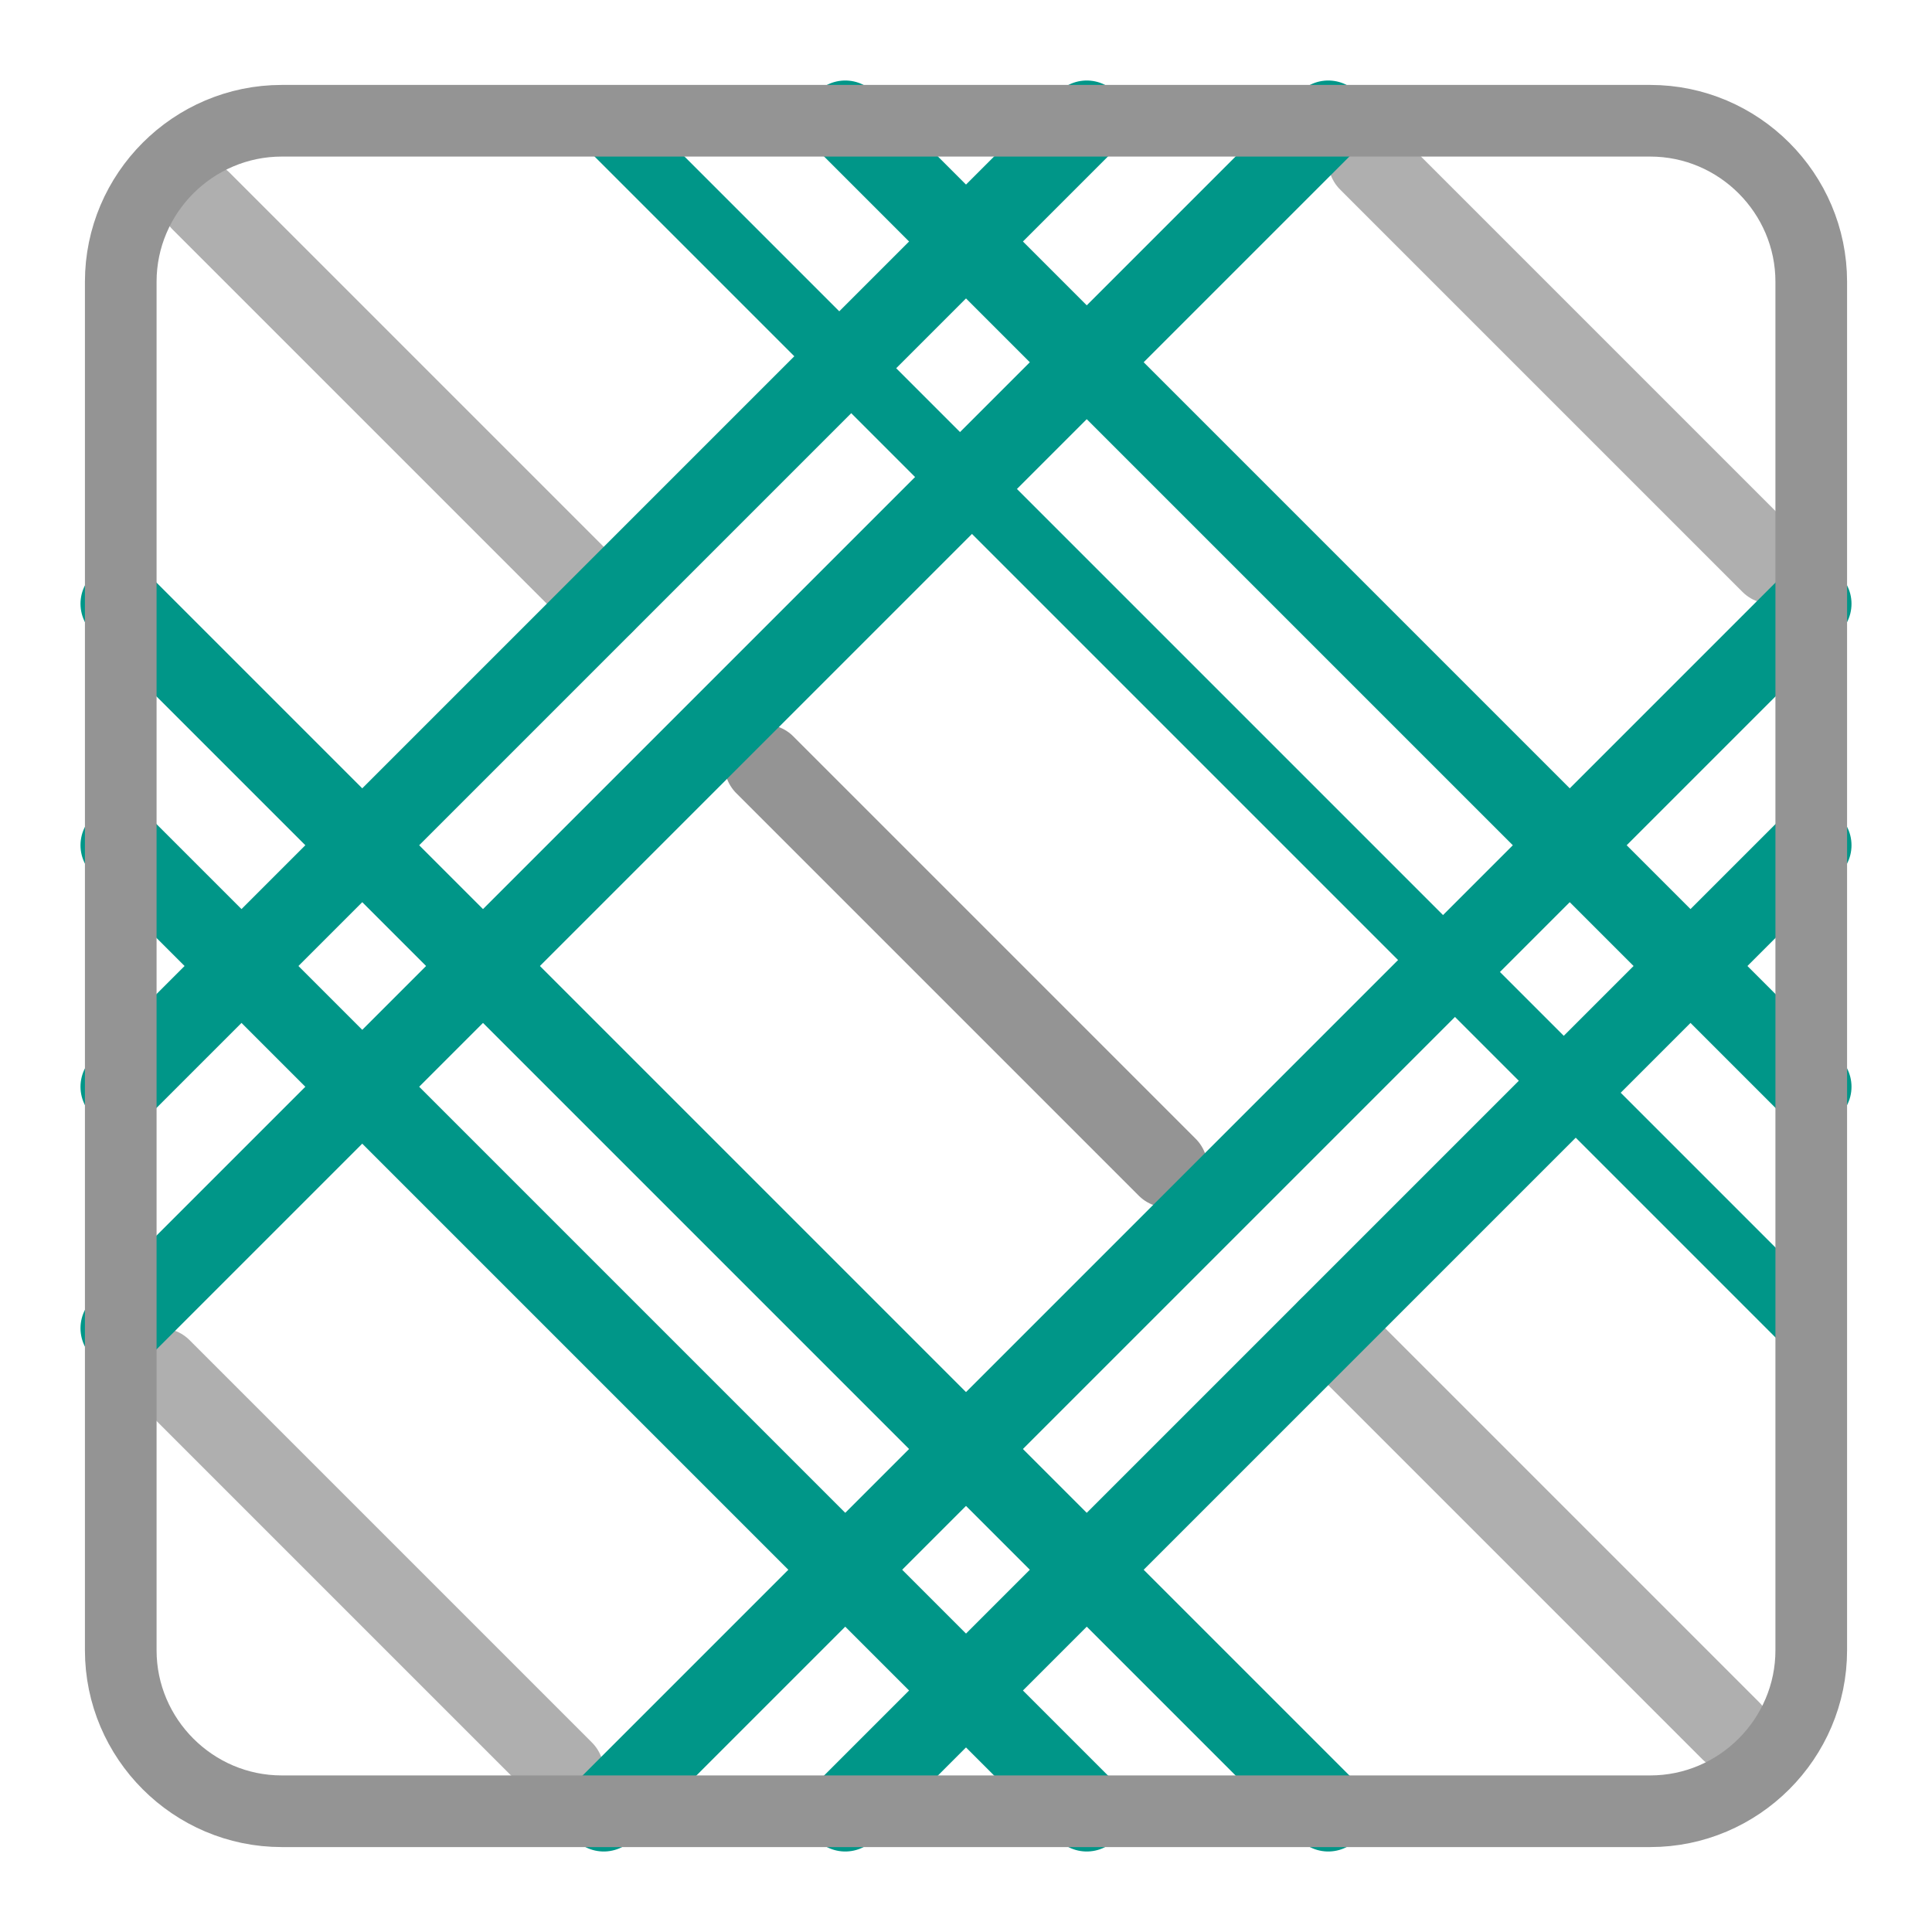
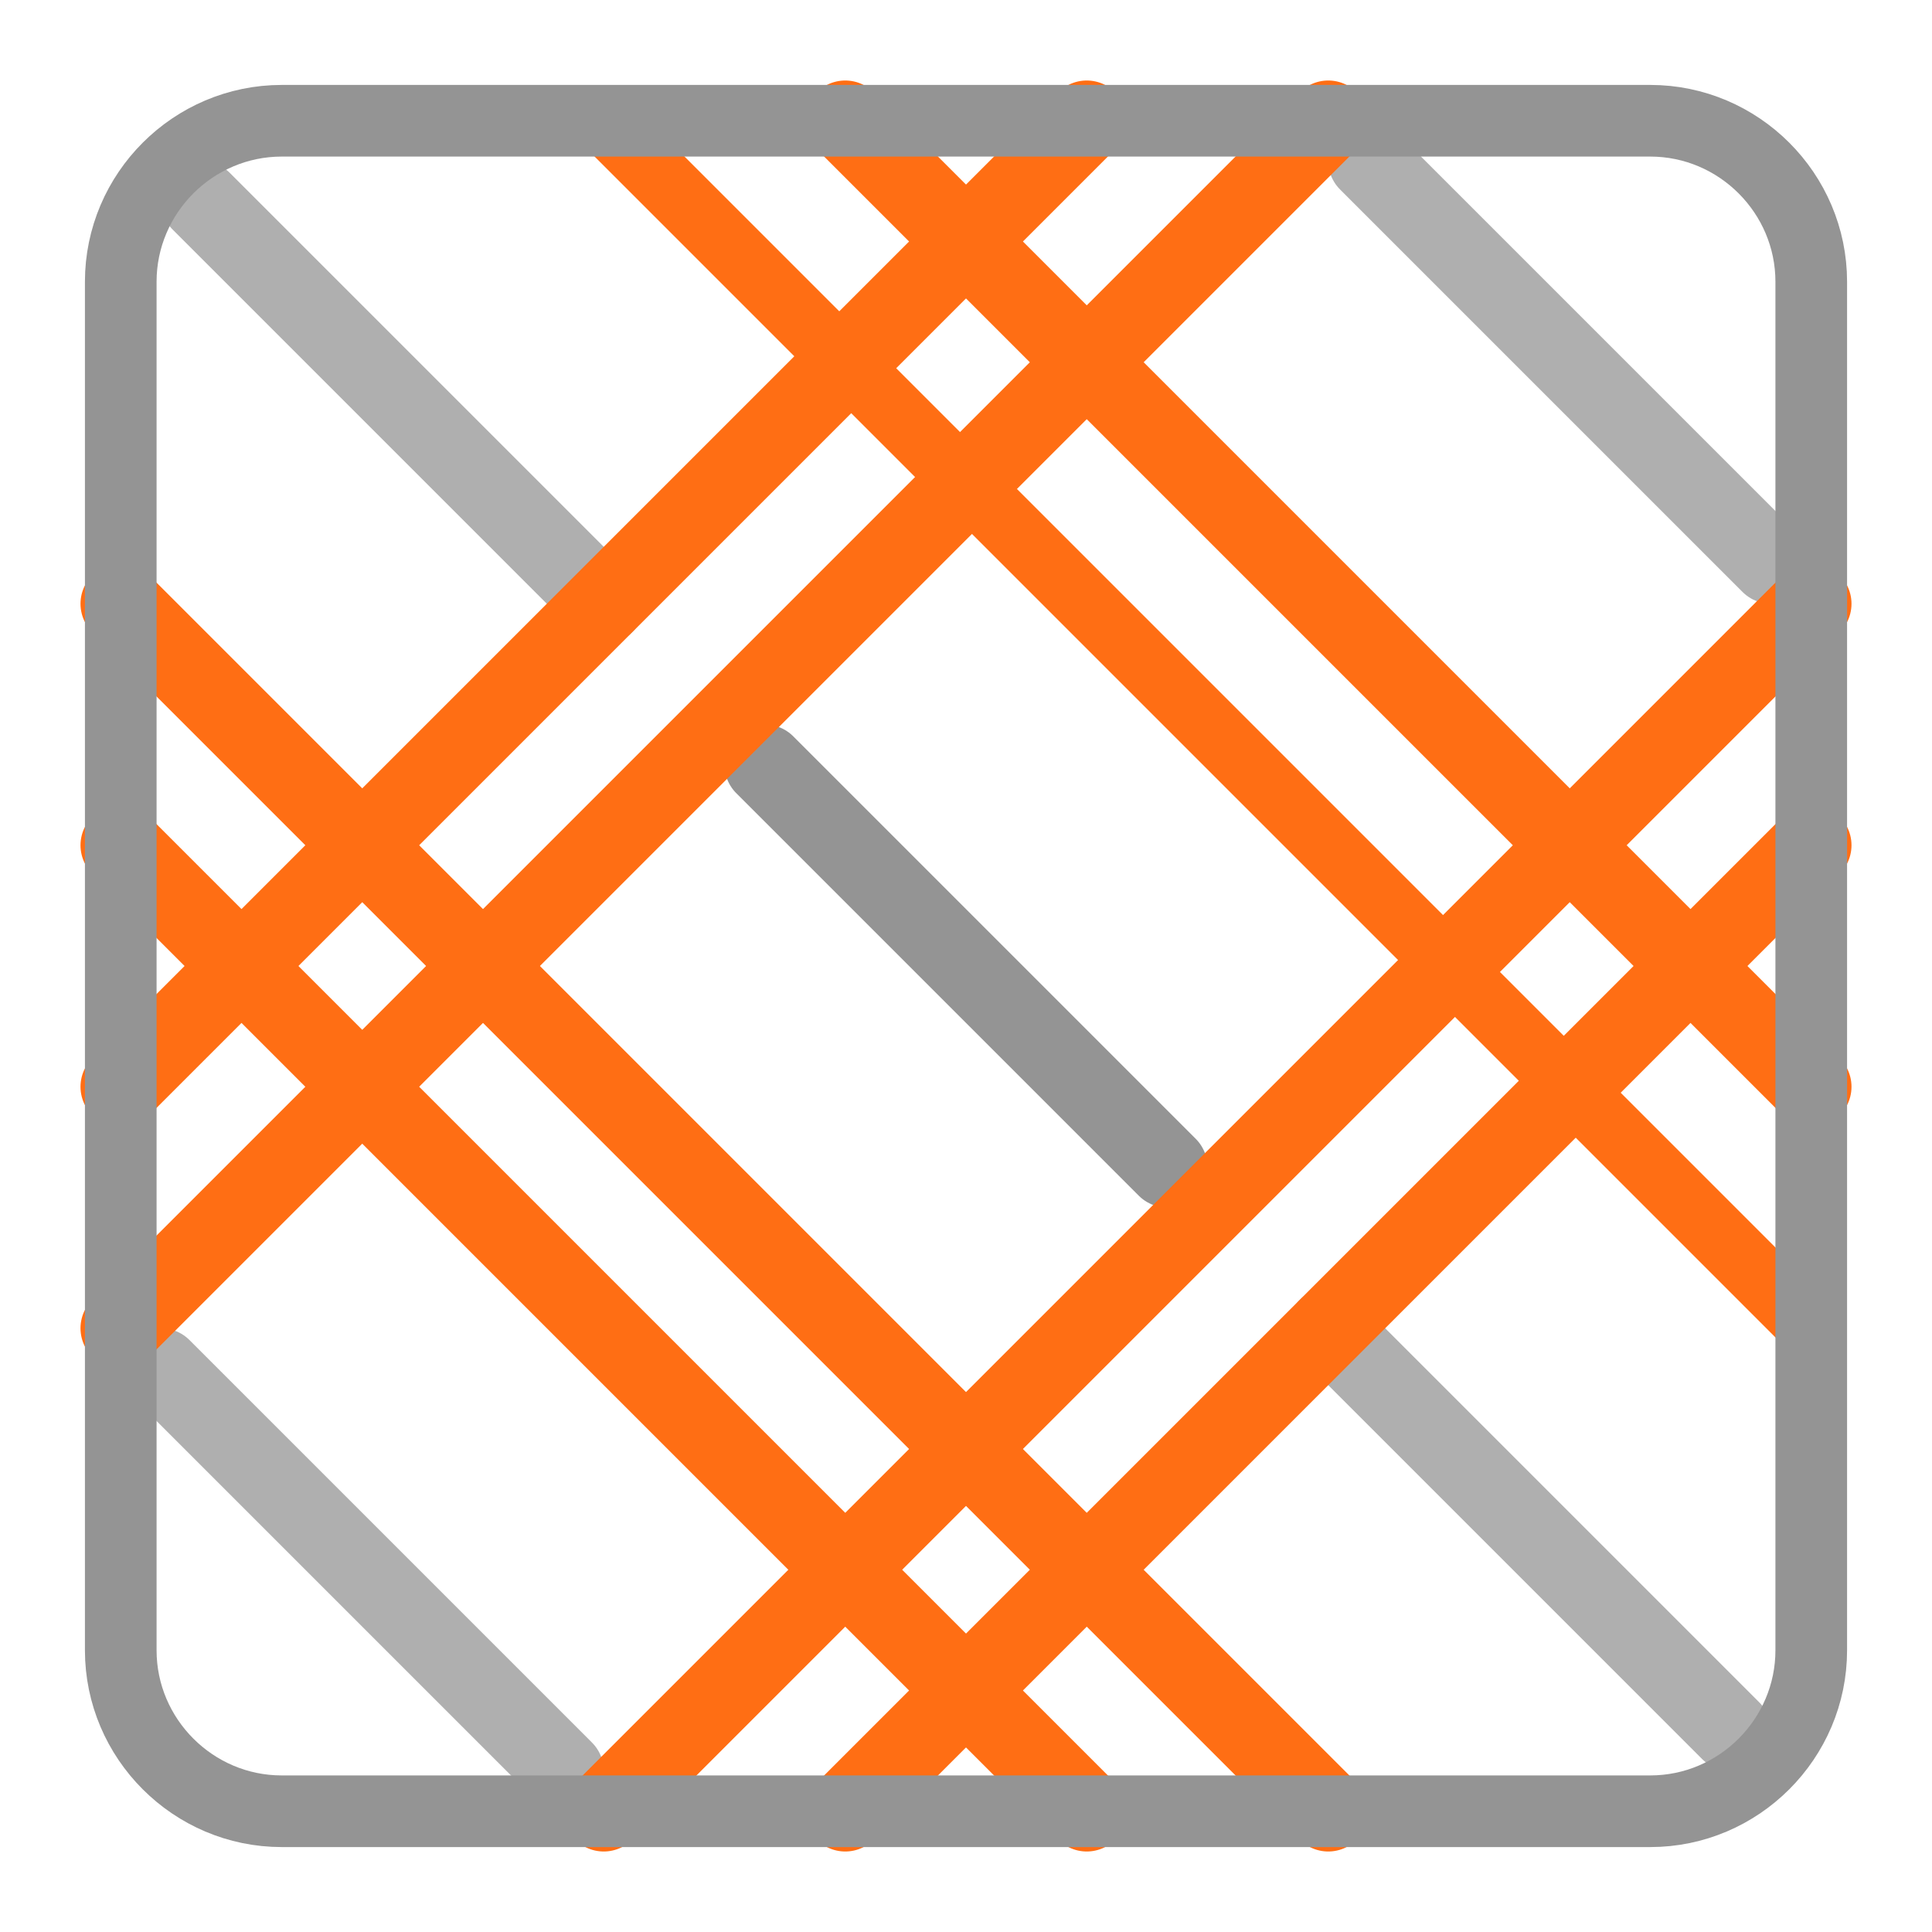
<svg xmlns="http://www.w3.org/2000/svg" id="a" width="24" height="24" viewBox="0 0 24 24">
  <line x1="2.5" y1="2.5" x2="7.5" y2="7.5" style="fill:none; opacity:.75; stroke:#949494; stroke-linecap:round; stroke-linejoin:round;" />
  <line x1="9.5" y1="9.5" x2="14.5" y2="14.5" style="fill:none; stroke:#949494; stroke-linecap:round; stroke-linejoin:round;" />
  <line x1="17" y1="2" x2="22" y2="7" style="fill:none; opacity:.75; stroke:#949494; stroke-linecap:round; stroke-linejoin:round;" />
  <line x1="2" y1="17" x2="7" y2="22" style="fill:none; opacity:.75; stroke:#949494; stroke-linecap:round; stroke-linejoin:round;" />
  <line x1="16.5" y1="16.5" x2="21.5" y2="21.5" style="fill:none; opacity:.75; stroke:#949494; stroke-linecap:round; stroke-linejoin:round;" />
-   <line x1="10.5" y1="1.5" x2="22.5" y2="13.5" style="fill:none; stroke:#009688; stroke-linecap:round; stroke-linejoin:round;" />
-   <line x1="22.5" y1="16.5" x2="7.5" y2="1.5" style="fill:none; stroke:#009688; stroke-linecap:round; stroke-linejoin:round; stroke-width:.79px;" />
-   <line x1="1.5" y1="13.5" x2="13.5" y2="1.5" style="fill:none; stroke:#009688; stroke-linecap:round; stroke-linejoin:round;" />
-   <line x1="16.5" y1="1.5" x2="1.5" y2="16.5" style="fill:none; stroke:#009688; stroke-linecap:round; stroke-linejoin:round;" />
-   <line x1="13.5" y1="22.5" x2="1.5" y2="10.5" style="fill:none; stroke:#009688; stroke-linecap:round; stroke-linejoin:round;" />
-   <line x1="1.5" y1="7.5" x2="16.5" y2="22.5" style="fill:none; stroke:#009688; stroke-linecap:round; stroke-linejoin:round;" />
-   <line x1="22.5" y1="10.5" x2="10.5" y2="22.5" style="fill:none; stroke:#009688; stroke-linecap:round; stroke-linejoin:round;" />
-   <line x1="7.5" y1="22.5" x2="22.5" y2="7.5" style="fill:none; stroke:#009688; stroke-linecap:round; stroke-linejoin:round;" />
+   <line x1="10.5" y1="1.5" x2="22.5" y2="13.5" style="fill:none; stroke:#FF6E14; stroke-linecap:round; stroke-linejoin:round;" />
+   <line x1="22.5" y1="16.5" x2="7.5" y2="1.5" style="fill:none; stroke:#FF6E14; stroke-linecap:round; stroke-linejoin:round; stroke-width:.79px;" />
+   <line x1="1.5" y1="13.5" x2="13.5" y2="1.5" style="fill:none; stroke:#FF6E14; stroke-linecap:round; stroke-linejoin:round;" />
+   <line x1="16.5" y1="1.5" x2="1.5" y2="16.5" style="fill:none; stroke:#FF6E14; stroke-linecap:round; stroke-linejoin:round;" />
+   <line x1="13.5" y1="22.5" x2="1.5" y2="10.5" style="fill:none; stroke:#FF6E14; stroke-linecap:round; stroke-linejoin:round;" />
+   <line x1="1.5" y1="7.5" x2="16.5" y2="22.5" style="fill:none; stroke:#FF6E14; stroke-linecap:round; stroke-linejoin:round;" />
+   <line x1="22.5" y1="10.5" x2="10.5" y2="22.5" style="fill:none; stroke:#FF6E14; stroke-linecap:round; stroke-linejoin:round;" />
+   <line x1="7.5" y1="22.5" x2="22.5" y2="7.5" style="fill:none; stroke:#FF6E14; stroke-linecap:round; stroke-linejoin:round;" />
  <path id="b" d="M3.5,1.5h17c1.1,0,2,.9,2,2v17c0,1.1-.9,2-2,2H3.5c-1.1,0-2-.9-2-2V3.5c0-1.1.9-2,2-2Z" style="fill:none; stroke:#949494; stroke-linecap:round; stroke-linejoin:round; stroke-width:.89px;" />
</svg>
